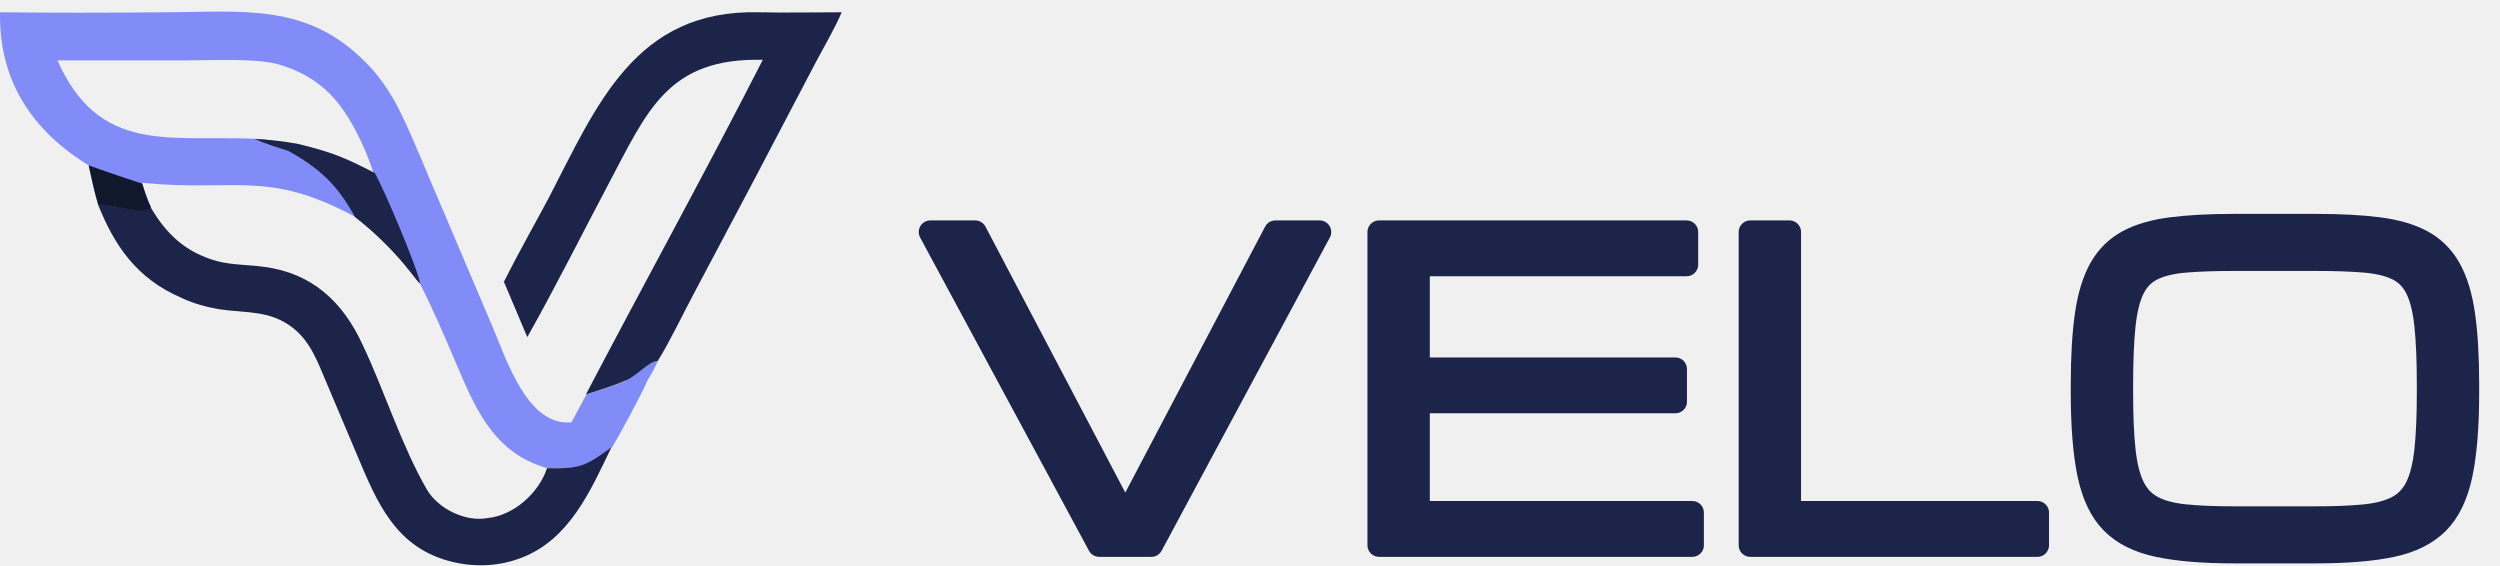
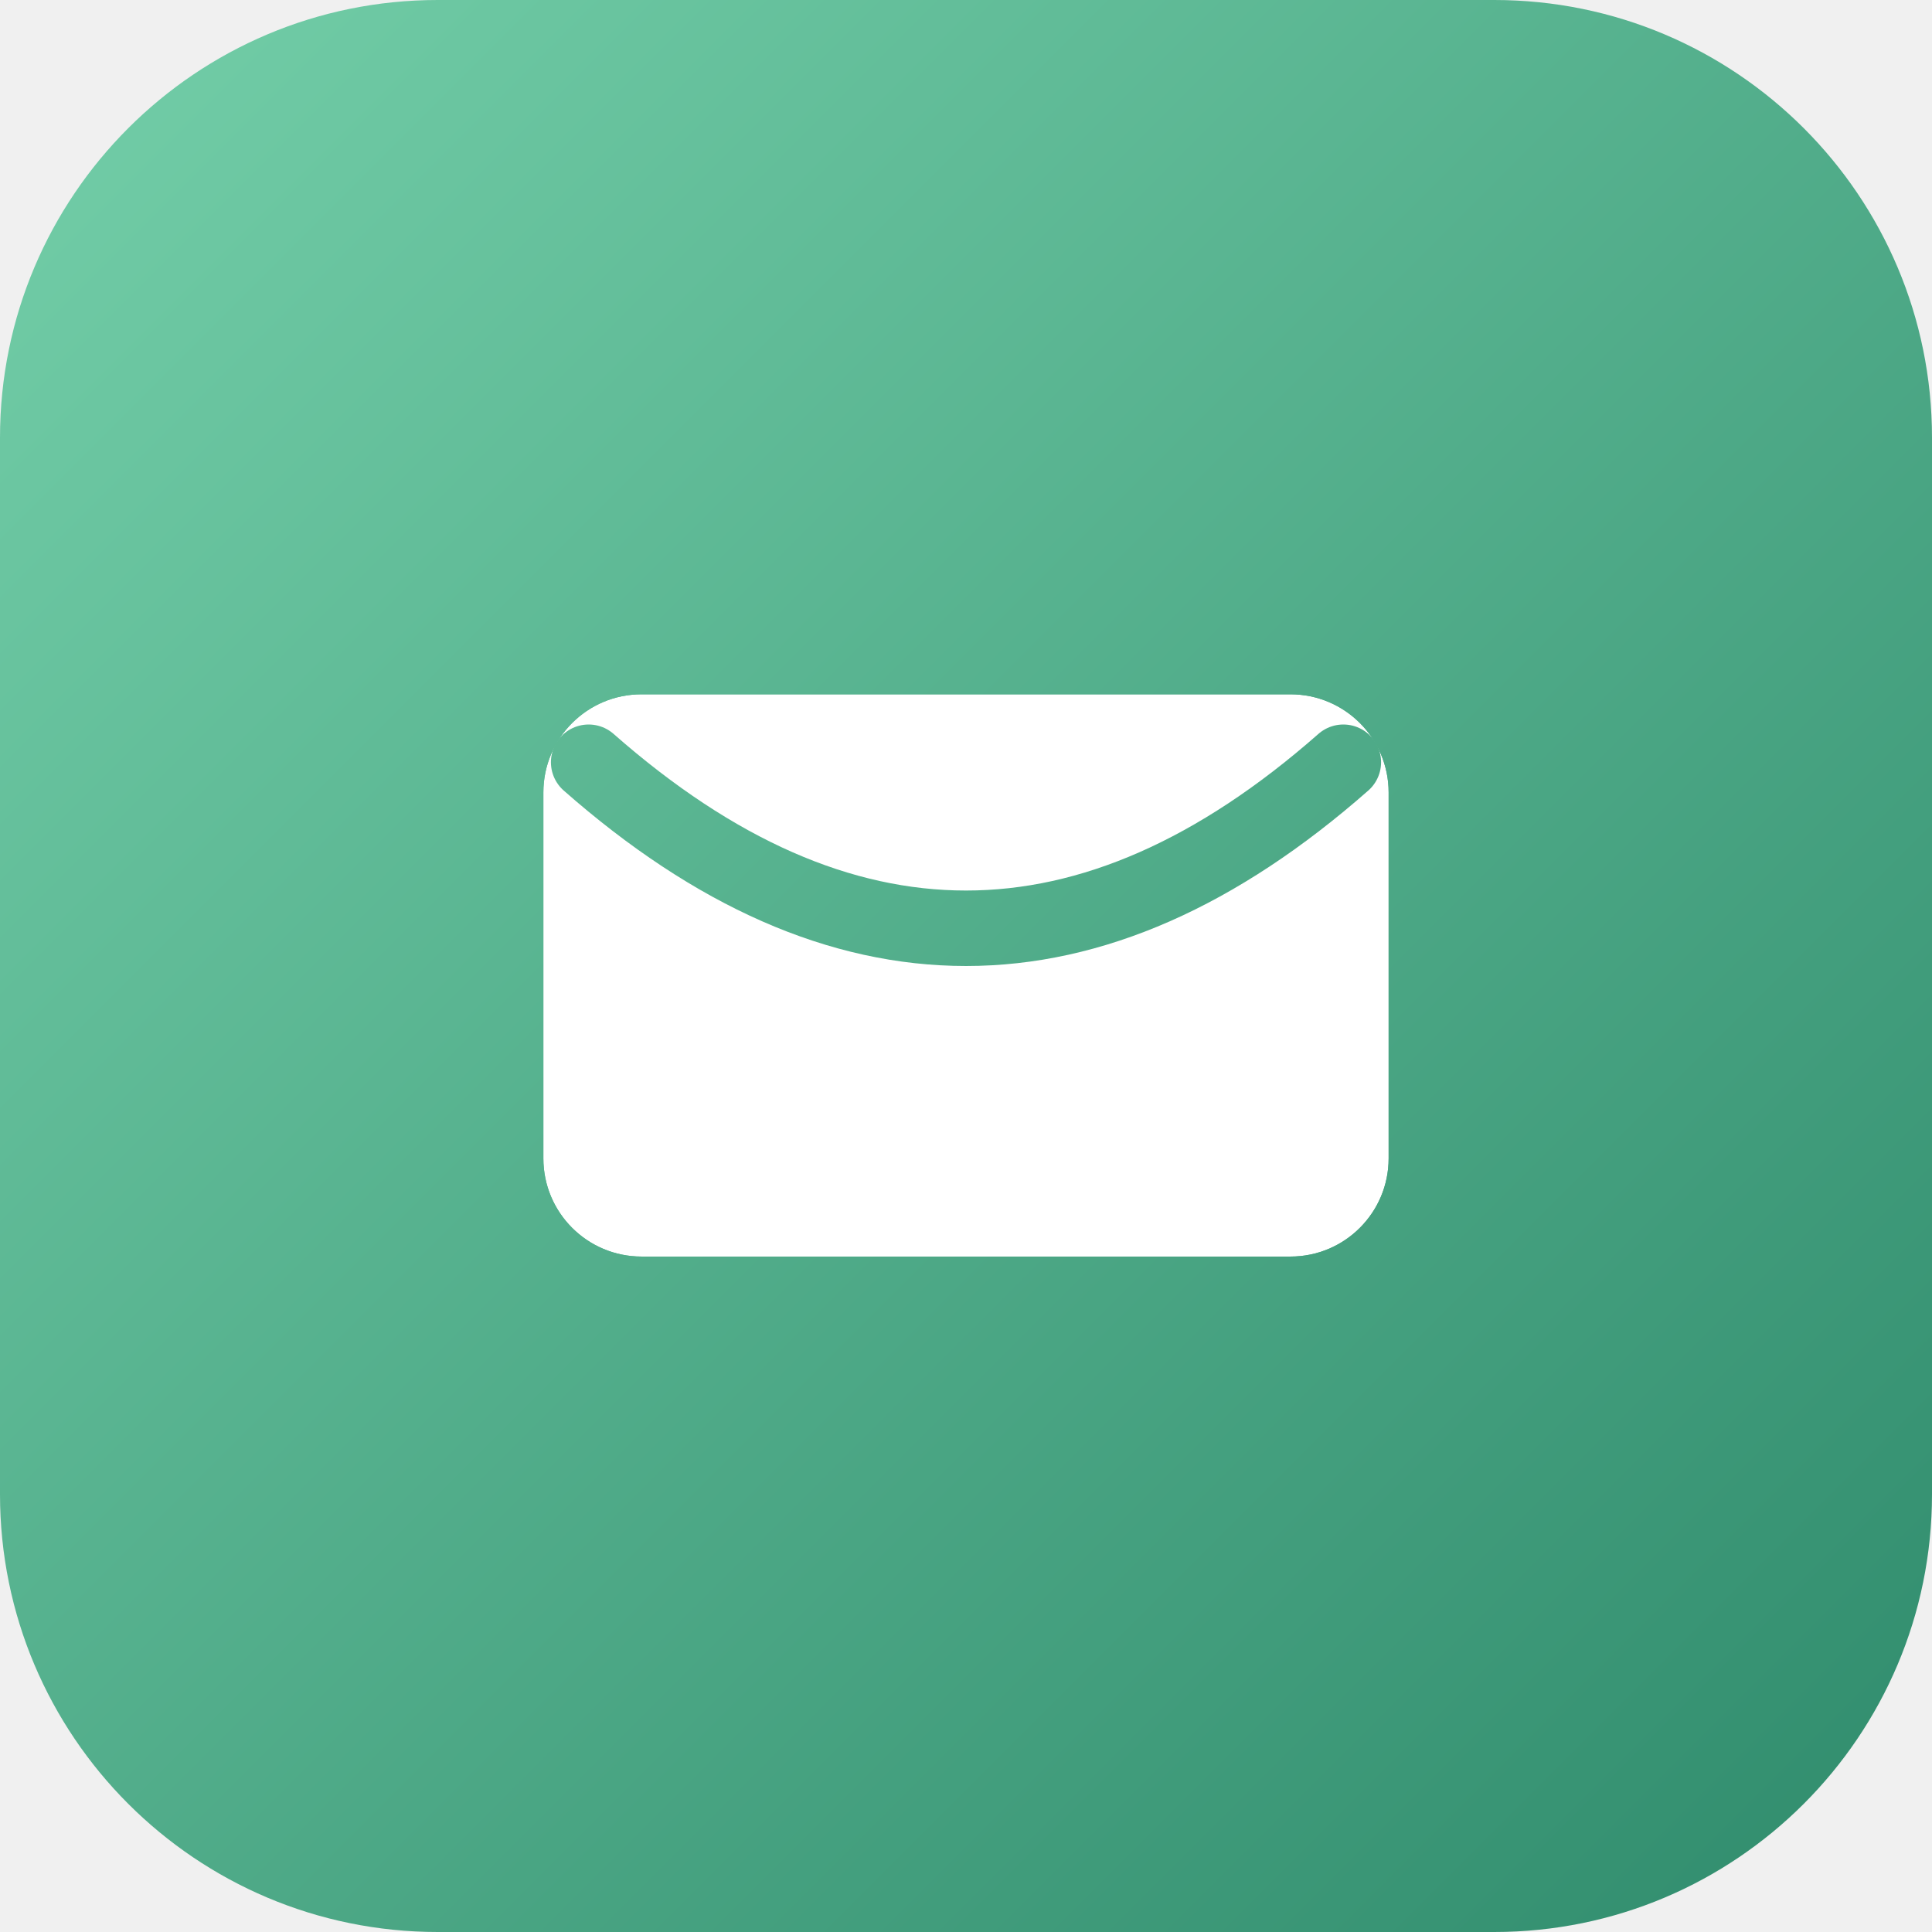
- <svg xmlns="http://www.w3.org/2000/svg" viewBox="0 0 431 97.455" fill="none">
-   <g>
-     <path d="M107.905 65.616c-2.3 1-4.4 1.6-6.8 2.4l-2.6 4.8c-7.6.7-11.2-10.9-13.6-16.5L74.105 30.916c-1.6-3.8-4.3-10.4-6.3-13.9-1.3-2.2-2.8-4.3-4.6-6.1-10.3-10.6-21.5-8.8-35.1-8.8-9.4.1-18.7.1-28.1 0C-.195 13.916 5.505 22.516 15.305 28.516c.4 2.1.9 4.6 1.6 6.6 2.8.1 6.7 1.7 8.9.8l.2-.3c-.7-1.5-1-2.5-1.5-4.1 16.1 1.6 21.5-2.3 36.6 5.8 4.8 3.6 7.9 6.2 11.2 11.4 2.2 4.3 4.2 8.9 6.1 13.4 3.3 7.7 6.3 15.4 15 18.3.3.1.6.2 1 .3 5.6.1 6.6-.3 11.1-3.6 0 0 0 0 0 0 1.1-1.7 5.4-9.7 6.1-11.5.8-1.3 1.3-2.2 1.9-3.6-1.7.1-3.4 2.5-5.6 3.4zM51.305 24.816c-2.8-.4-4.8-.7-7.6-.9-14.5-.6-26.6 2.7-33.8-13.5h22l.1-.001c4.4 0 11.6-.4 15.7.6 3.4.9 6.6 2.6 9.1 5.1 3.4 3.4 6.1 9.1 7.6 13.7-5.5-2.8-7.2-3.5-13.2-5z" fill="#818CF8" />
-     <path d="M16.805 35.116c2.8.1 6.7 1.7 8.9.8l.2-.3c2.7 4.7 6.1 7.9 11.5 9.4 2.7.7 5.4.6 8.2 1 8.2 1.1 13.5 6 16.9 13.4 3.8 8 6.7 17.4 11.1 25 2 3.4 6.8 5.6 10.4 4.9 4.5-.4 8.9-4.3 10.3-8.6 5.6.1 6.6-.3 11.1-3.6-3.6 7.5-7.2 15.8-15.4 19-3.8 1.5-7.9 1.7-11.8.8-10-2.3-13.2-10.3-16.7-18.6l-5.2-12.3c-1.5-3.5-2.7-7-5.7-9.4-4-3.2-8.1-2.6-12.8-3.3-2.3-.4-4.5-1-6.6-2-7.6-3.3-11.5-8.9-14.4-16.3z" fill="#1C2549" />
-     <path d="M43.805 23.916c2.8.2 4.8.4 7.6.9 6 1.5 7.7 2.2 13.2 5 1.3 2.1 7.4 16.4 7.8 19-.3.3-3.3-5.2-11.2-11.4-3-5.5-6.1-8.4-11.5-11.4-1.8-.6-4-1.2-5.8-2.1z" fill="#1C2549" />
-     <path d="M15.305 28.516c1 .4 9.5 3.3 9.2 3.1.5 1.6.8 2.6 1.5 4.1l-.2.3c-2.2.9-6.1-.7-8.9-.8-.6-2-1.1-4.5-1.6-6.6z" fill="#10182C" />
-     <path d="M86.905 48.516c2.4-4.8 5.2-9.7 7.7-14.4 8.3-16 14.9-32.5 36.2-32 4.5.1 9.8 0 14.3 0-1 2.4-3.1 6.1-4.4 8.5l-10.7 20.4-10.6 20c-1.7 3.2-4.1 8.2-6 11.2-1.7.1-3.4 2.5-5.6 3.4-2.3 1-4.4 1.6-6.8 2.4 10-19.1 20.7-38.5 30.5-57.7-16.4-.4-19.9 8.8-26.6 21.4-4.6 8.7-9.2 17.9-14 26.4l-4.1-9.7z" fill="#1C2549" />
-   </g>
-   <g fill="#1C2549" stroke="#1C2549" stroke-width="4" stroke-linejoin="round">
-     <path d="M189.5 94.0 160.391 40.0H168.125L194.0 89.219L219.875 40.0H227.504L198.5 94.0Z" />
-     <path d="M237.75 94.0V40.0H290.766V45.625H244.5V63.625H288.832V69.25H244.5V88.375H291.75V94.0Z" />
-     <path d="M301.75 94.0V40.0H308.5V88.375H351.25V94.0Z" />
-     <path d="M385.121 95.125Q377.211 95.125 372.113 94.053Q367.016 92.98 364.15 90.098Q361.285 87.215 360.143 81.801Q359.0 76.387 359.0 67.703V66.297Q359.0 59.125 359.703 54.256Q360.406 49.387 362.129 46.328Q363.852 43.27 366.822 41.652Q369.793 40.035 374.293 39.455Q378.793 38.875 385.121 38.875H399.289Q405.617 38.875 410.117 39.455Q414.617 40.035 417.588 41.652Q420.559 43.27 422.281 46.328Q424.004 49.387 424.707 54.256Q425.41 59.125 425.41 66.297V67.703Q425.41 76.387 424.268 81.801Q423.125 87.215 420.26 90.098Q417.395 92.98 412.297 94.053Q407.199 95.125 399.289 95.125ZM385.121 89.289H399.289Q404.316 89.289 407.762 88.938Q411.207 88.586 413.369 87.426Q415.531 86.266 416.674 83.91Q417.816 81.555 418.238 77.617Q418.66 73.68 418.66 67.703V66.297Q418.66 60.109 418.238 56.102Q417.816 52.094 416.674 49.773Q415.531 47.453 413.369 46.381Q411.207 45.309 407.762 45.01Q404.316 44.711 399.289 44.711H385.121Q380.094 44.711 376.648 45.01Q373.203 45.309 371.041 46.381Q368.879 47.453 367.736 49.773Q366.594 52.094 366.172 56.102Q365.75 60.109 365.75 66.297V67.703Q365.75 73.68 366.172 77.617Q366.594 81.555 367.736 83.91Q368.879 86.266 371.041 87.426Q373.203 88.586 376.648 88.938Q380.094 89.289 385.121 89.289Z" />
-   </g>
+ <svg xmlns="http://www.w3.org/2000/svg" width="1024" height="1024" viewBox="0 0 1024 1024">
+   <defs>
+     <linearGradient id="g" x1="0" y1="0" x2="1024" y2="1024" gradientUnits="userSpaceOnUse">
+       <stop offset="0" stop-color="#74CFA9" />
+       <stop offset="1" stop-color="#2F8B6C" />
+     </linearGradient>
+     <mask id="m">
+       <rect x="288" y="368" width="448" height="298" rx="52" fill="#fff" />
+       <path d="M312 404 Q512 580 712 404" fill="none" stroke="#000" stroke-width="40" stroke-linecap="round" />
+     </mask>
+   </defs>
+   <rect width="1024" height="1024" rx="232" fill="url(#g)" />
+   <rect x="288" y="368" width="448" height="298" rx="52" fill="#FFFFFF" mask="url(#m)" />
</svg>
